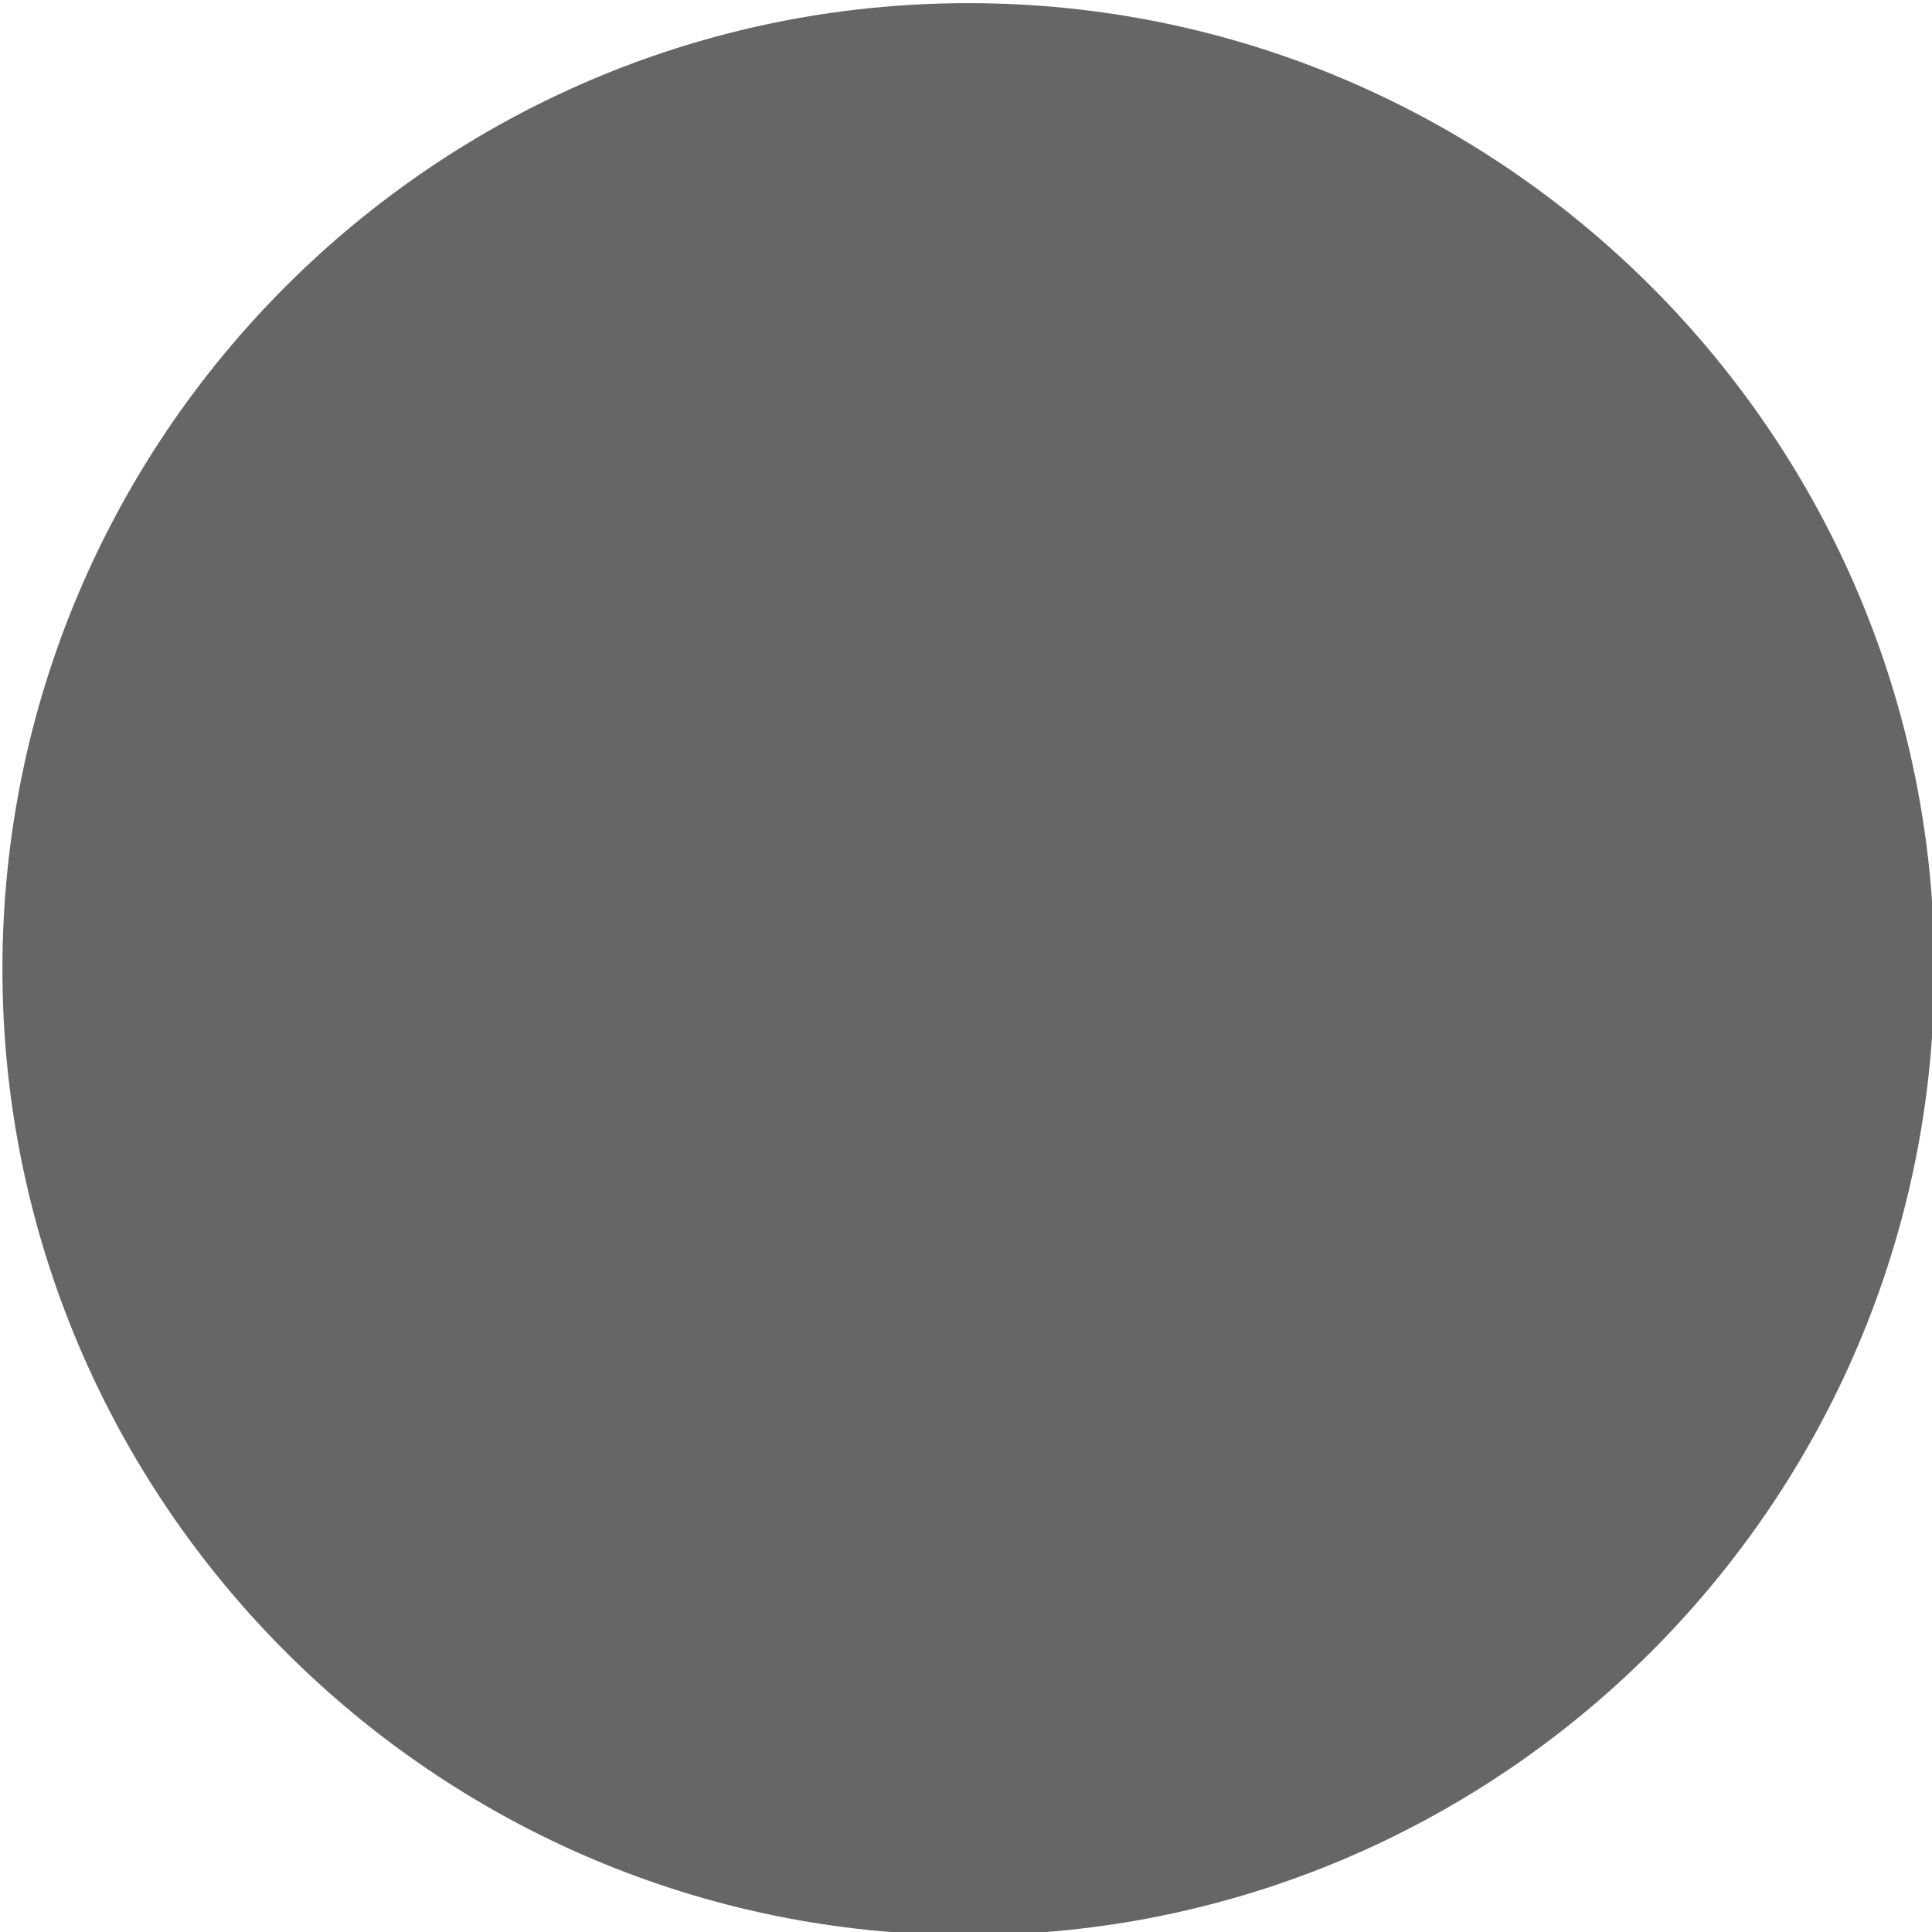
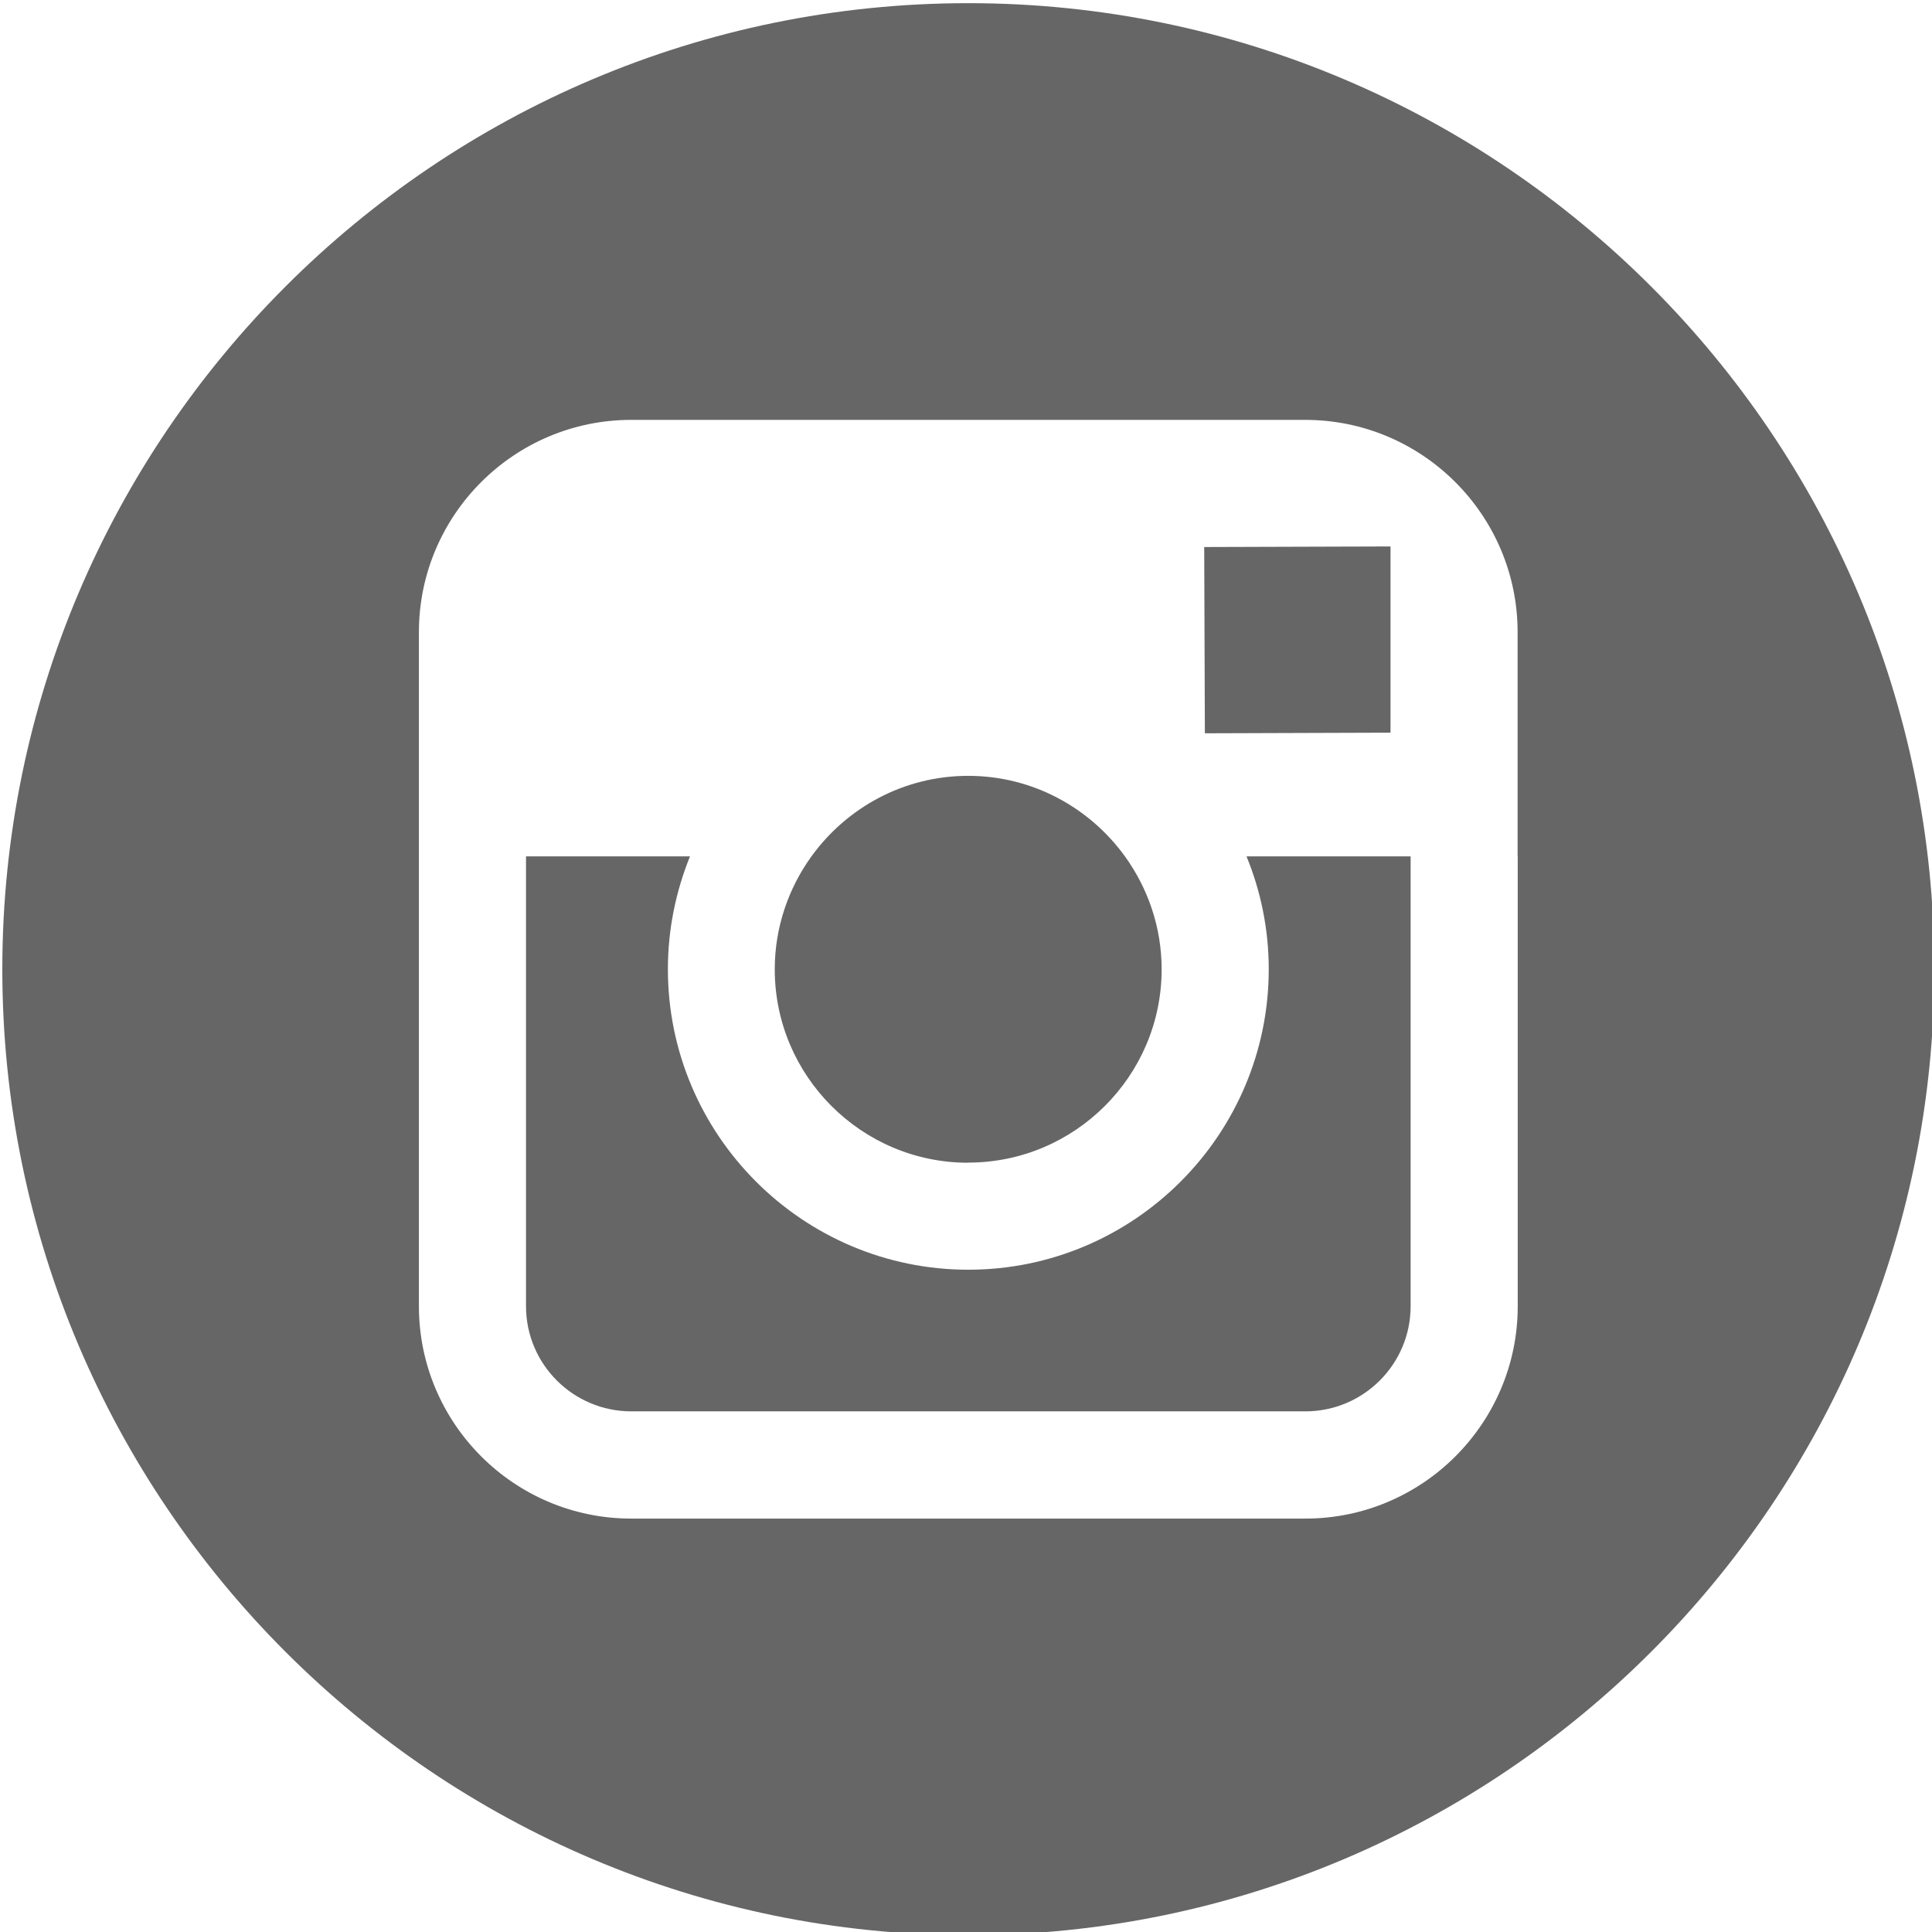
- <svg xmlns="http://www.w3.org/2000/svg" width="16" height="16">
-   <g fill="#666">
-     <path d="M8.018 9.628c.883 0 1.603-.718 1.603-1.6 0-.35-.113-.672-.303-.935-.29-.403-.764-.668-1.298-.668-.536 0-1.01.264-1.3.668-.19.263-.303.585-.303.933 0 .884.718 1.602 1.6 1.602z" />
-     <path d="M9.964 4.525l.005 1.54 1.535-.004V4.52h-.2z" />
-     <path d="M8.02.026c-4.412 0-8 3.59-8 8s3.588 8 8 8c4.41 0 8-3.59 8-8s-3.59-8-8-8zm4.618 54.95v3.727c0 .97-.79 1.758-1.758 1.758H5.297c-.97 0-1.758-.787-1.758-1.757V53.12c0-.97.787-1.758 1.757-1.758h5.582c.97 0 1.758.788 1.758 1.758v1.857z" />
-     <path d="M10.507 8.026c0 1.372-1.116 2.49-2.488 2.49-1.374 0-2.49-1.118-2.49-2.49 0-.33.066-.645.183-.933H4.355v3.725c0 .48.39.87.872.87h5.582c.48 0 .87-.39.87-.87V7.093h-1.357c.117.288.184.603.184.933z" />
+ <svg xmlns="http://www.w3.org/2000/svg" width="16px" height="16px" id="svg3795" version="1.1">
+   <defs id="defs3797" />
+   <g id="layer1">
+     <g transform="translate(-0.06978805,-47.88476)" style="fill:#666666" id="instagram-g3003">
+       <path id="instagram-path3005" d="m 8.088,57.513 c 0.883,0 1.602,-0.718 1.602,-1.601 0,-0.349 -0.114,-0.671 -0.303,-0.934 -0.291,-0.403 -0.764,-0.668 -1.299,-0.668 -0.535,0 -1.007,0.264 -1.299,0.668 -0.189,0.263 -0.303,0.585 -0.303,0.934 -3.259e-4,0.883 0.719,1.602 1.601,1.602 z" />
+       <polygon id="instagram-polygon3007" transform="matrix(0.32224,0,0,0.32224,-2.2232,45.6)" points="38.064,21.149 38.081,25.936 42.852,25.92 42.852,21.754 42.852,21.134 42.228,21.136 " />
+       <path id="instagram-path3009" d="m 8.089,47.911 c -4.411,0 -8,3.589 -8,8 0,4.411 3.589,8 8,8 4.411,0 8,-3.589 8,-8 0,-4.411 -3.589,-8 -8,-8 z m 4.55,7.066 v 3.725 c 0,0.97 -0.789,1.759 -1.758,1.759 H 5.297 c -0.97,0 -1.758,-0.789 -1.758,-1.759 v -5.582 c 0,-0.97 0.789,-1.758 1.758,-1.758 h 5.582 c 0.97,0 1.759,0.789 1.759,1.758 v 1.857 z" />
+       <path id="instagram-path3011" d="m 10.577,55.911 c 0,1.372 -1.116,2.489 -2.488,2.489 -1.372,0 -2.488,-1.117 -2.488,-2.489 0,-0.33 0.066,-0.645 0.183,-0.934 h -1.358 v 3.725 c 0,0.481 0.391,0.871 0.872,0.871 h 5.582 c 0.481,0 0.872,-0.39 0.872,-0.871 v -3.725 h -1.359 c 0.118,0.288 0.184,0.604 0.184,0.934 z" />
+     </g>
  </g>
</svg>
